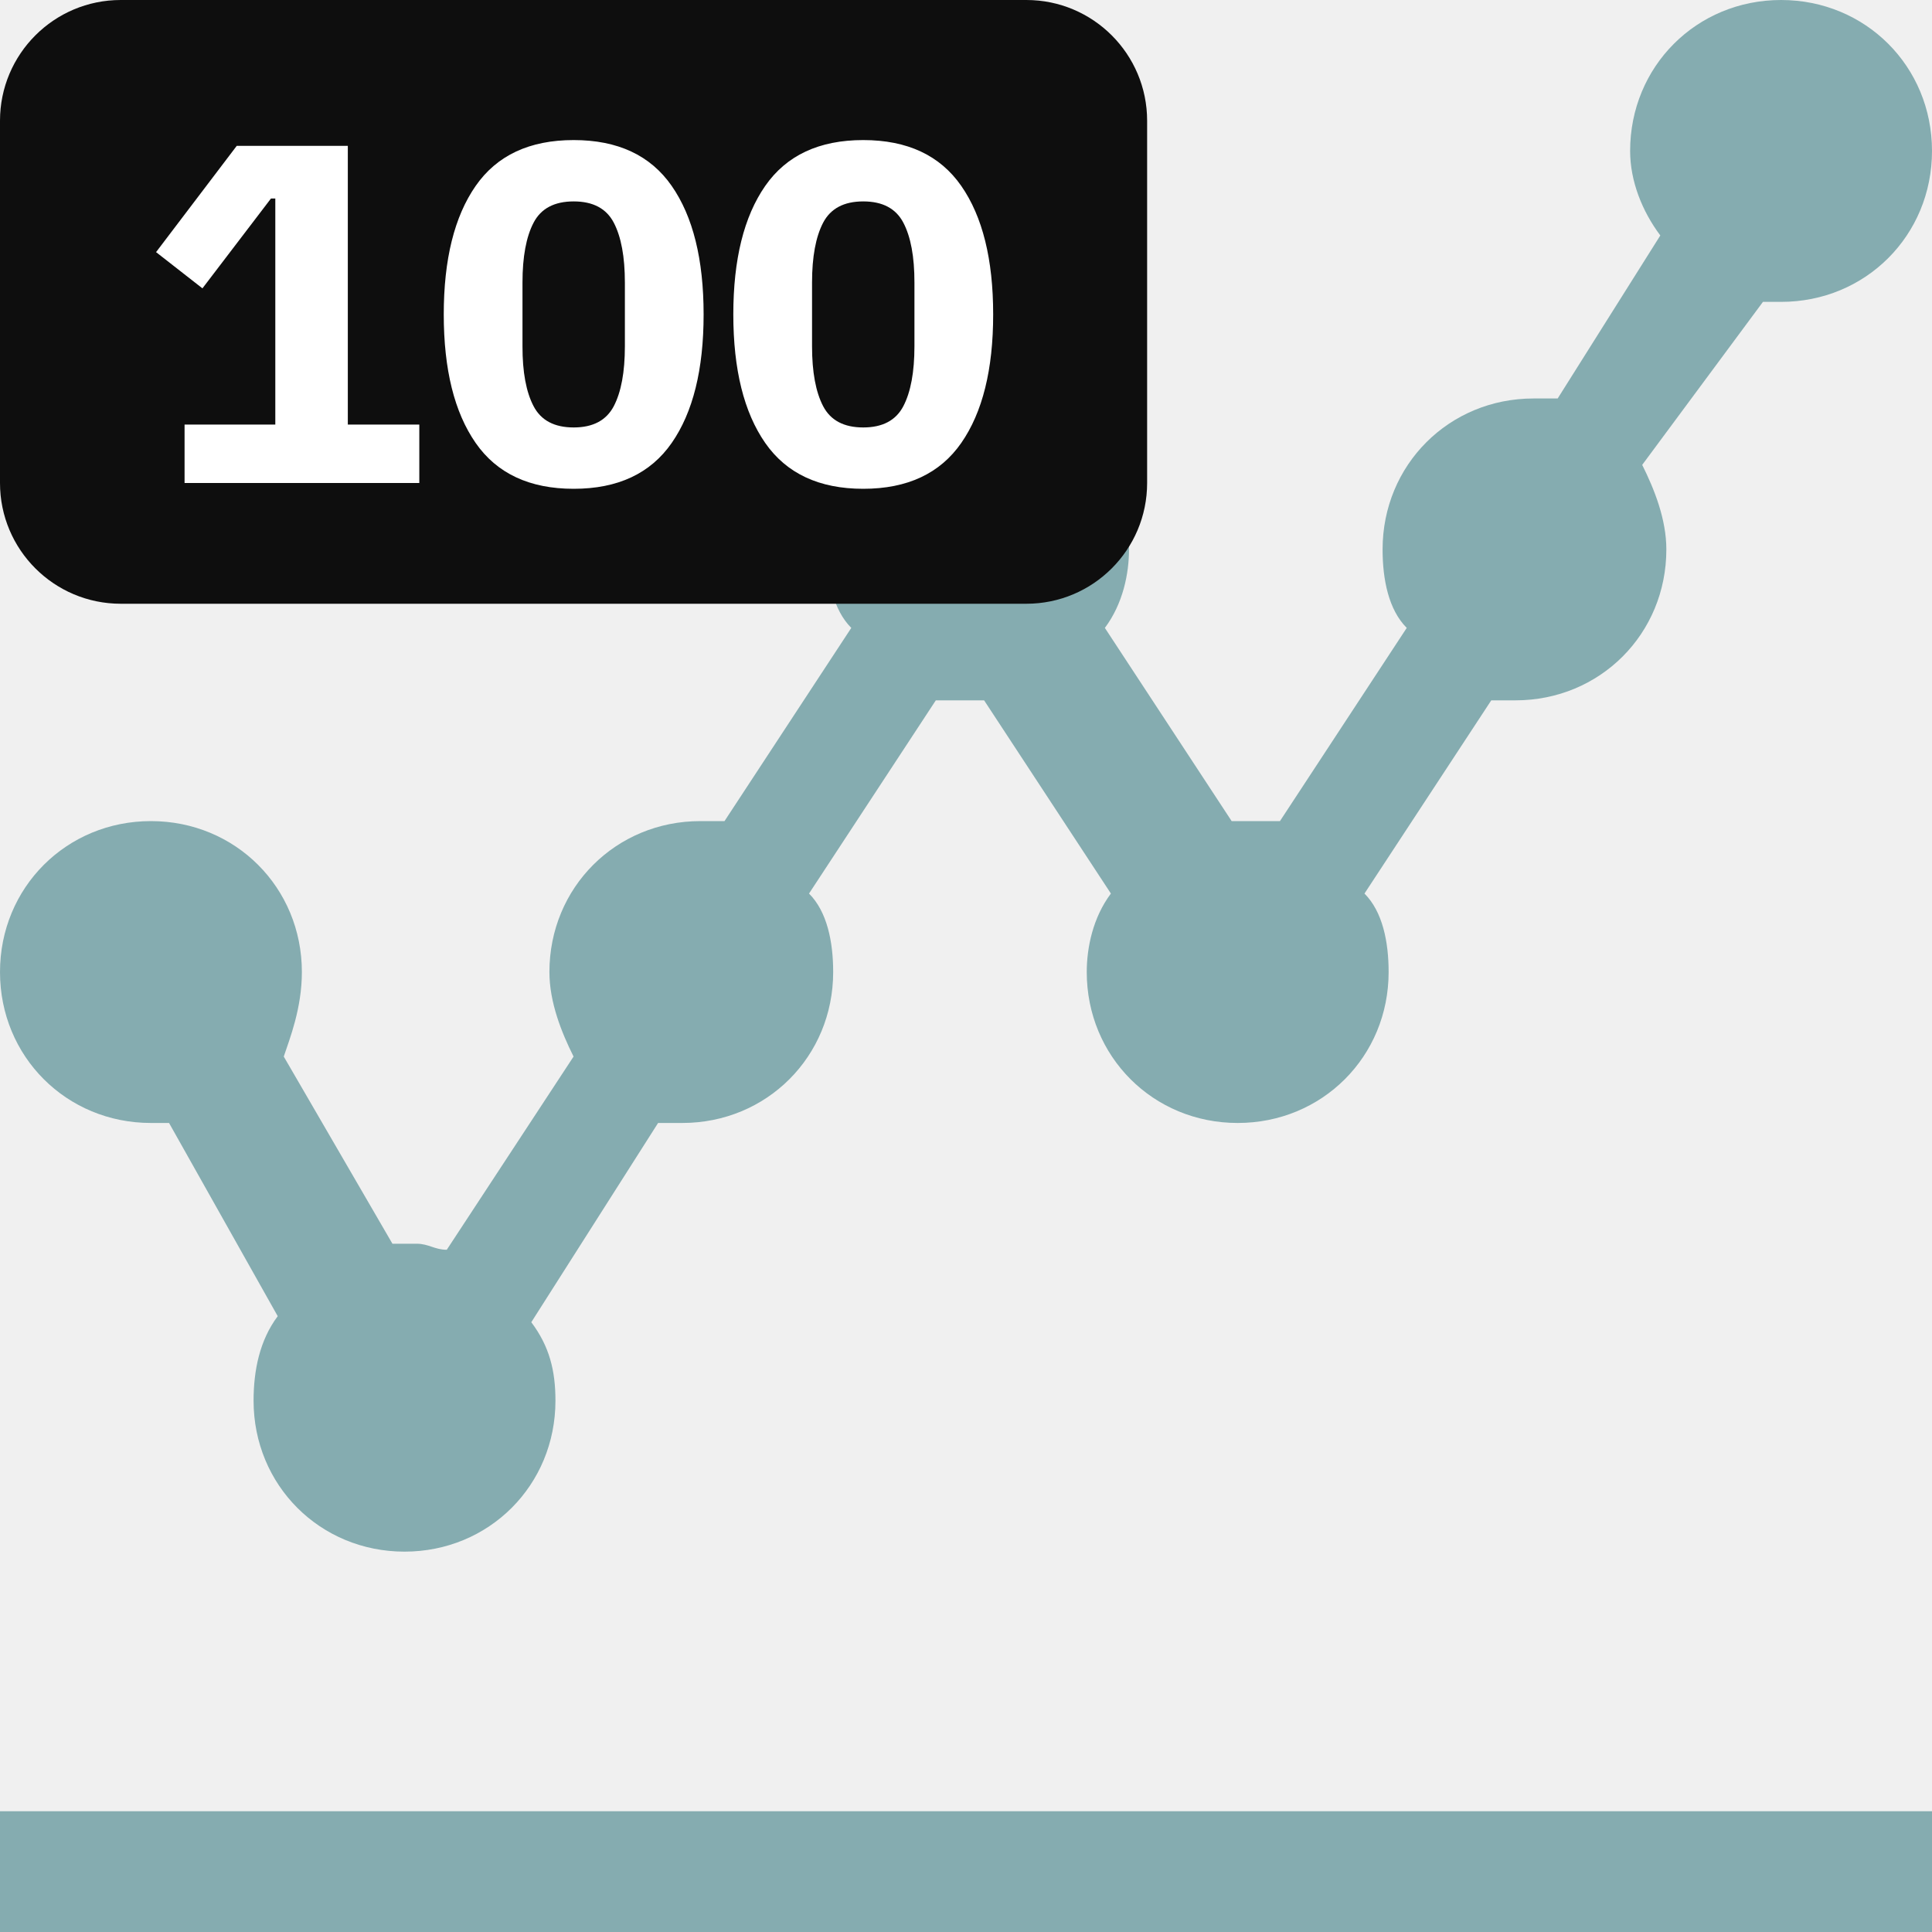
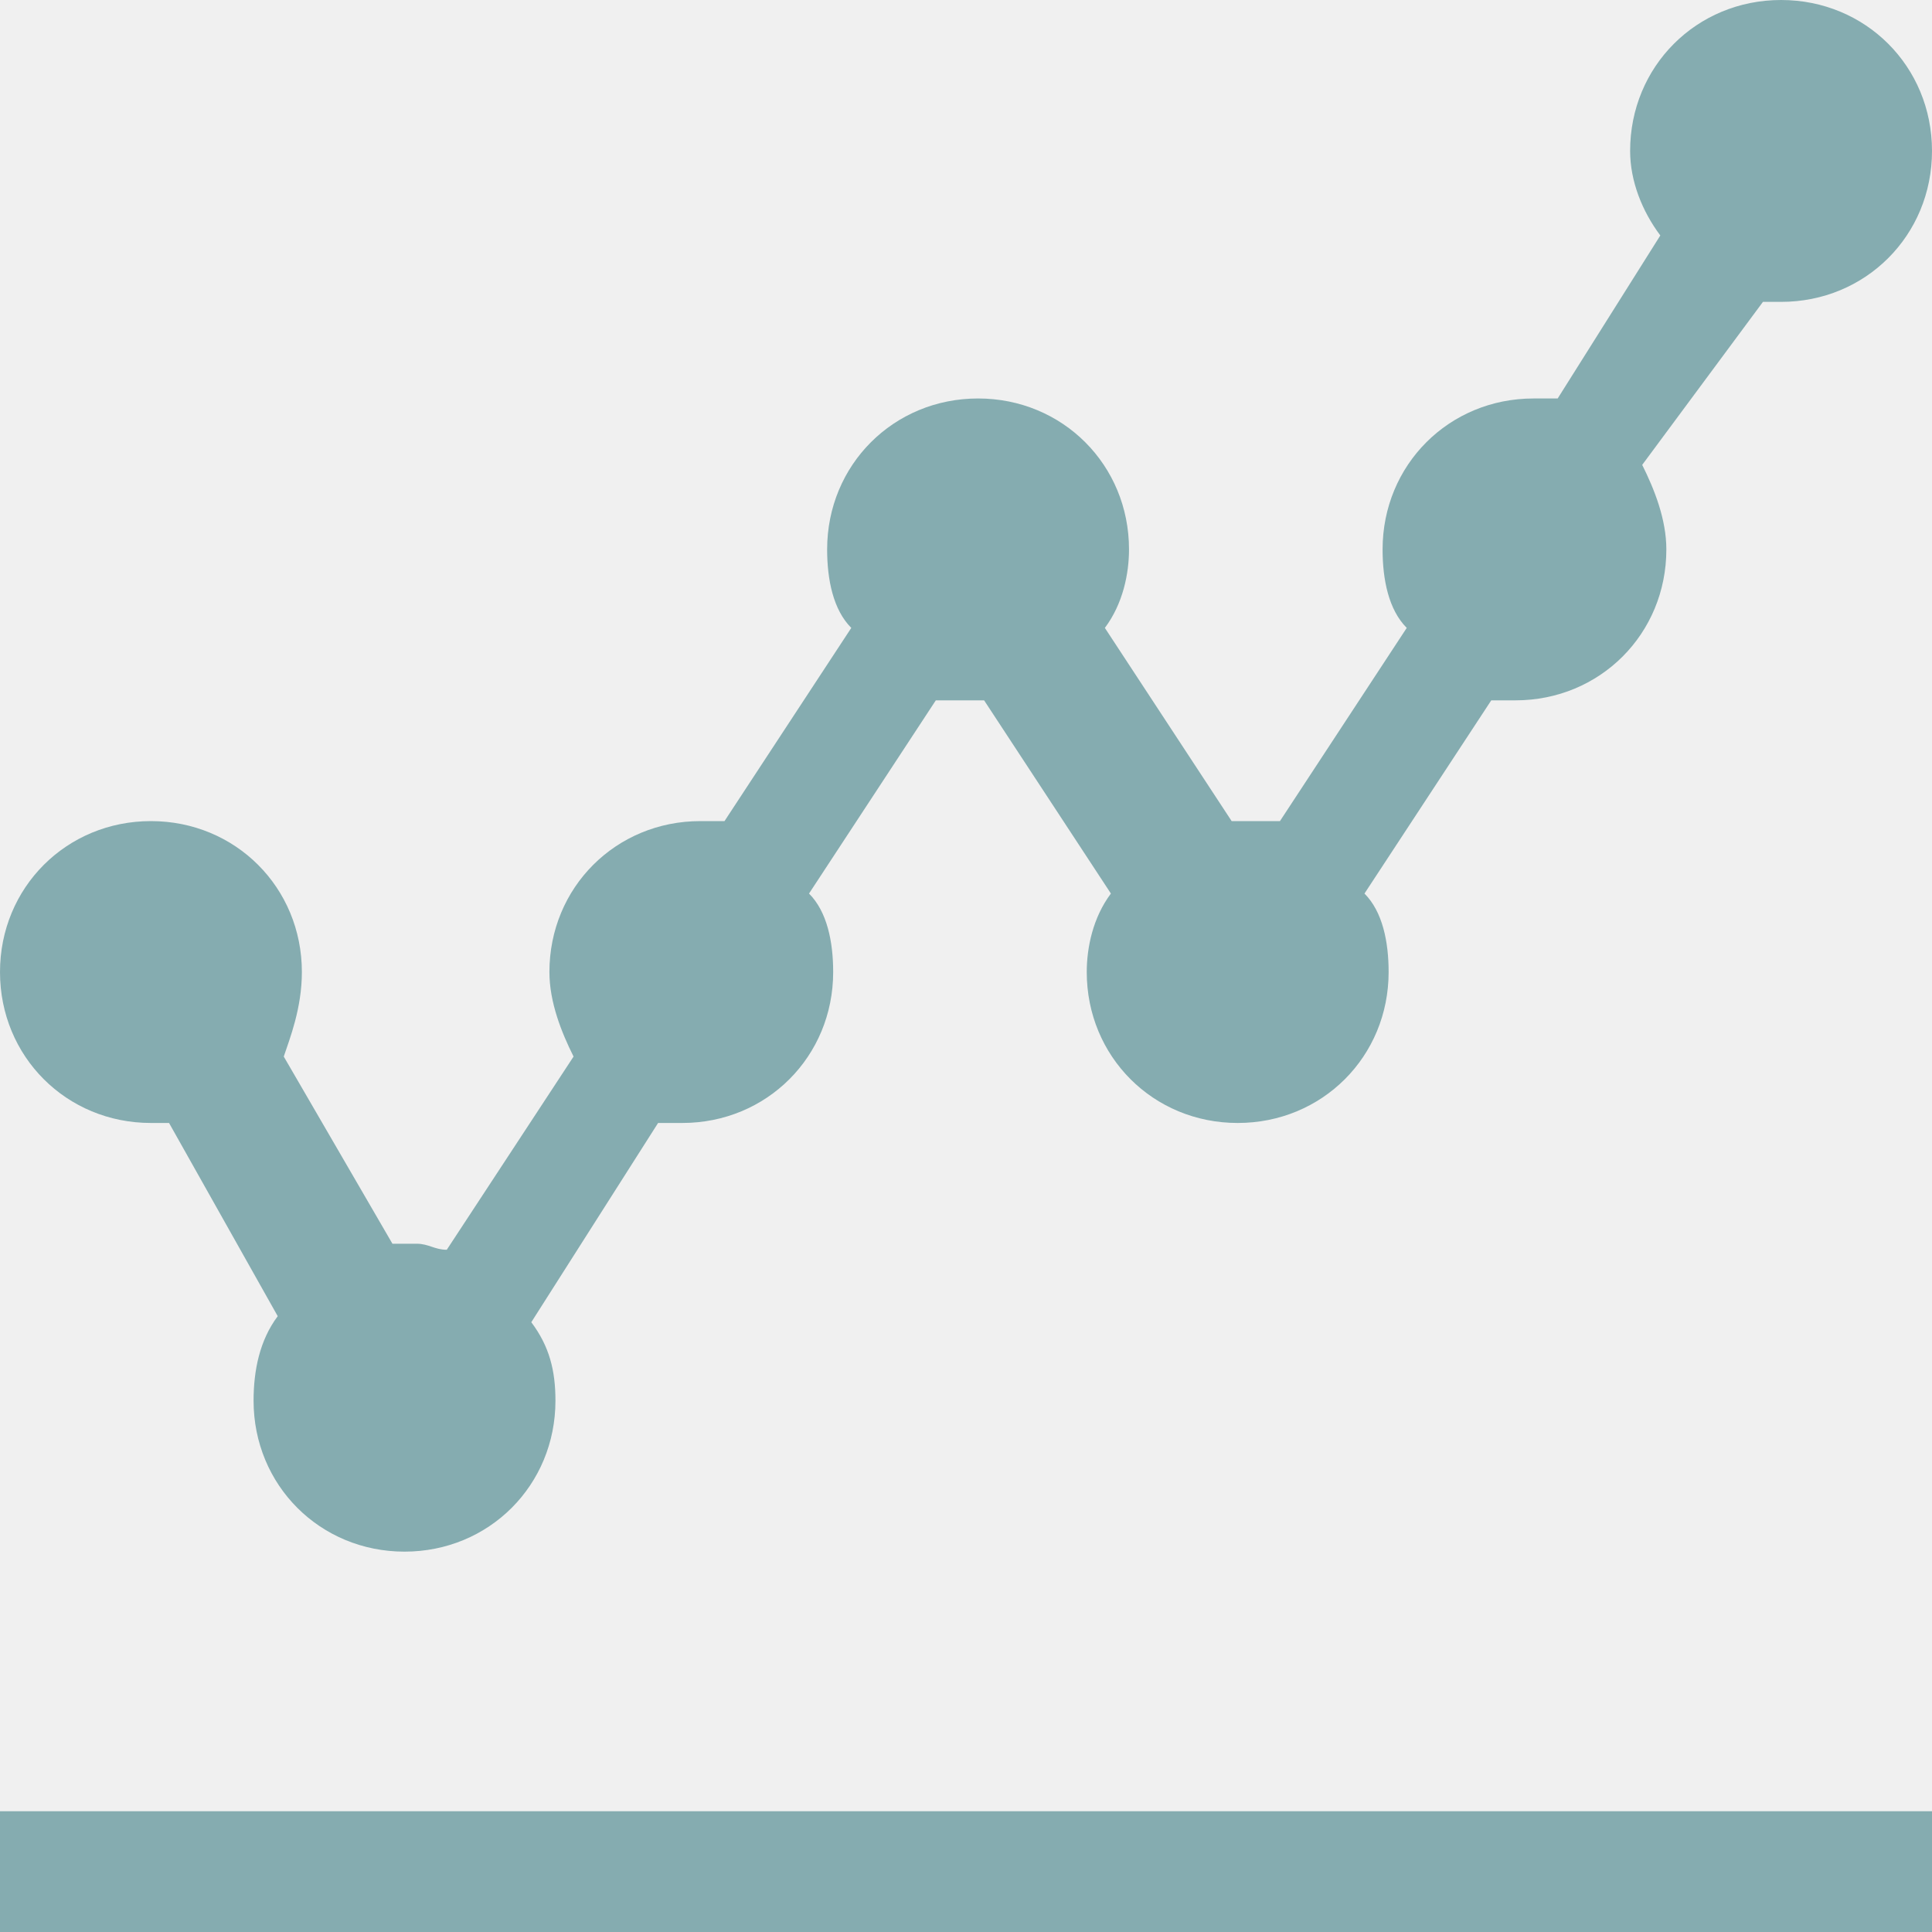
- <svg xmlns="http://www.w3.org/2000/svg" width="32" height="32" viewBox="0 0 32 32" fill="none">
-   <path d="M32 30H0v2h32zM2.5 18.6h.3l1.8 3.2c-.3.4-.4.9-.4 1.4 0 1.4 1.1 2.5 2.5 2.5s2.5-1.1 2.5-2.5c0-.5-.1-.9-.4-1.3l2.1-3.3h.4c1.4 0 2.5-1.1 2.5-2.5 0-.5-.1-1-.4-1.3l2.1-3.2h.8l2.1 3.2c-.3.4-.4.9-.4 1.3 0 1.4 1.1 2.5 2.5 2.5s2.5-1.1 2.5-2.5c0-.5-.1-1-.4-1.3l2.1-3.2h.4c1.4 0 2.5-1.1 2.5-2.5 0-.5-.2-1-.4-1.4l2-2.7h.3C30.9 5 32 3.9 32 2.5S30.9 0 29.5 0 27 1.1 27 2.5c0 .5.2 1 .5 1.4l-1.7 2.7h-.4c-1.4 0-2.5 1.1-2.5 2.5 0 .5.1 1 .4 1.3l-2.1 3.2h-.8l-2.1-3.2c.3-.4.4-.9.4-1.3 0-1.4-1.1-2.5-2.5-2.5s-2.5 1.1-2.5 2.5c0 .5.1 1 .4 1.3L12 13.6h-.4c-1.4 0-2.5 1.1-2.5 2.5 0 .5.2 1 .4 1.4l-2.1 3.2c-.2 0-.3-.1-.5-.1h-.4l-1.8-3.1c.1-.3.3-.8.3-1.4 0-1.4-1.1-2.5-2.5-2.5S0 14.7 0 16.1s1.1 2.5 2.5 2.5" fill="#85ACB0" />
-   <path d="M0 2a2 2 0 0 1 2-2h15a2 2 0 0 1 2 2v6a2 2 0 0 1-2 2H2a2 2 0 0 1-2-2z" fill="#0E0E0E" />
-   <path d="M3.057 8v-.968H4.56V3.288h-.072L3.353 4.776l-.768-.6 1.336-1.76h1.84v4.616h1.184V8zm6.445.096q-1.096 0-1.624-.76T7.35 5.208t.528-2.128 1.624-.76 1.624.76.528 2.128-.528 2.128-1.624.76m0-1.016q.479 0 .664-.352.184-.352.184-.992V4.68q0-.64-.184-.992t-.664-.352-.664.352-.184.992v1.056q-.001.64.184.992.184.352.664.352m4.796 1.016q-1.095 0-1.624-.76-.528-.76-.528-2.128t.528-2.128 1.624-.76 1.624.76.528 2.128-.528 2.128-1.624.76m0-1.016q.48 0 .664-.352t.184-.992V4.68q.001-.64-.184-.992-.184-.352-.664-.352-.479 0-.664.352-.184.352-.184.992v1.056q0 .64.184.992t.664.352" fill="#fff" />
+ <svg xmlns="http://www.w3.org/2000/svg" width="32" height="32" fill="none">
+   <path d="M32 30H0v2h32v-2ZM2.5 18.6h.3l1.8 3.2c-.3.4-.4.9-.4 1.4 0 1.4 1.1 2.5 2.5 2.5s2.5-1.1 2.5-2.5c0-.5-.1-.9-.4-1.3l2.1-3.3h.4c1.4 0 2.5-1.1 2.5-2.5 0-.5-.1-1-.4-1.3l2.1-3.2h.8l2.1 3.2c-.3.4-.4.9-.4 1.3 0 1.4 1.1 2.5 2.5 2.5s2.5-1.1 2.5-2.5c0-.5-.1-1-.4-1.3l2.1-3.2h.4c1.4 0 2.5-1.1 2.5-2.5 0-.5-.2-1-.4-1.4l2-2.7h.3C30.9 5 32 3.9 32 2.5S30.9 0 29.5 0 27 1.1 27 2.5c0 .5.2 1 .5 1.4l-1.7 2.7h-.4c-1.4 0-2.5 1.1-2.5 2.5 0 .5.1 1 .4 1.3l-2.1 3.2h-.8l-2.1-3.2c.3-.4.4-.9.4-1.3 0-1.4-1.1-2.5-2.5-2.5s-2.5 1.1-2.5 2.5c0 .5.1 1 .4 1.3L12 13.6h-.4c-1.4 0-2.5 1.1-2.5 2.5 0 .5.2 1 .4 1.4l-2.1 3.2c-.2 0-.3-.1-.5-.1h-.4l-1.8-3.1c.1-.3.3-.8.3-1.4 0-1.4-1.1-2.5-2.5-2.5S0 14.7 0 16.1s1.1 2.5 2.5 2.5Z" fill="#85ACB0" />
</svg>
